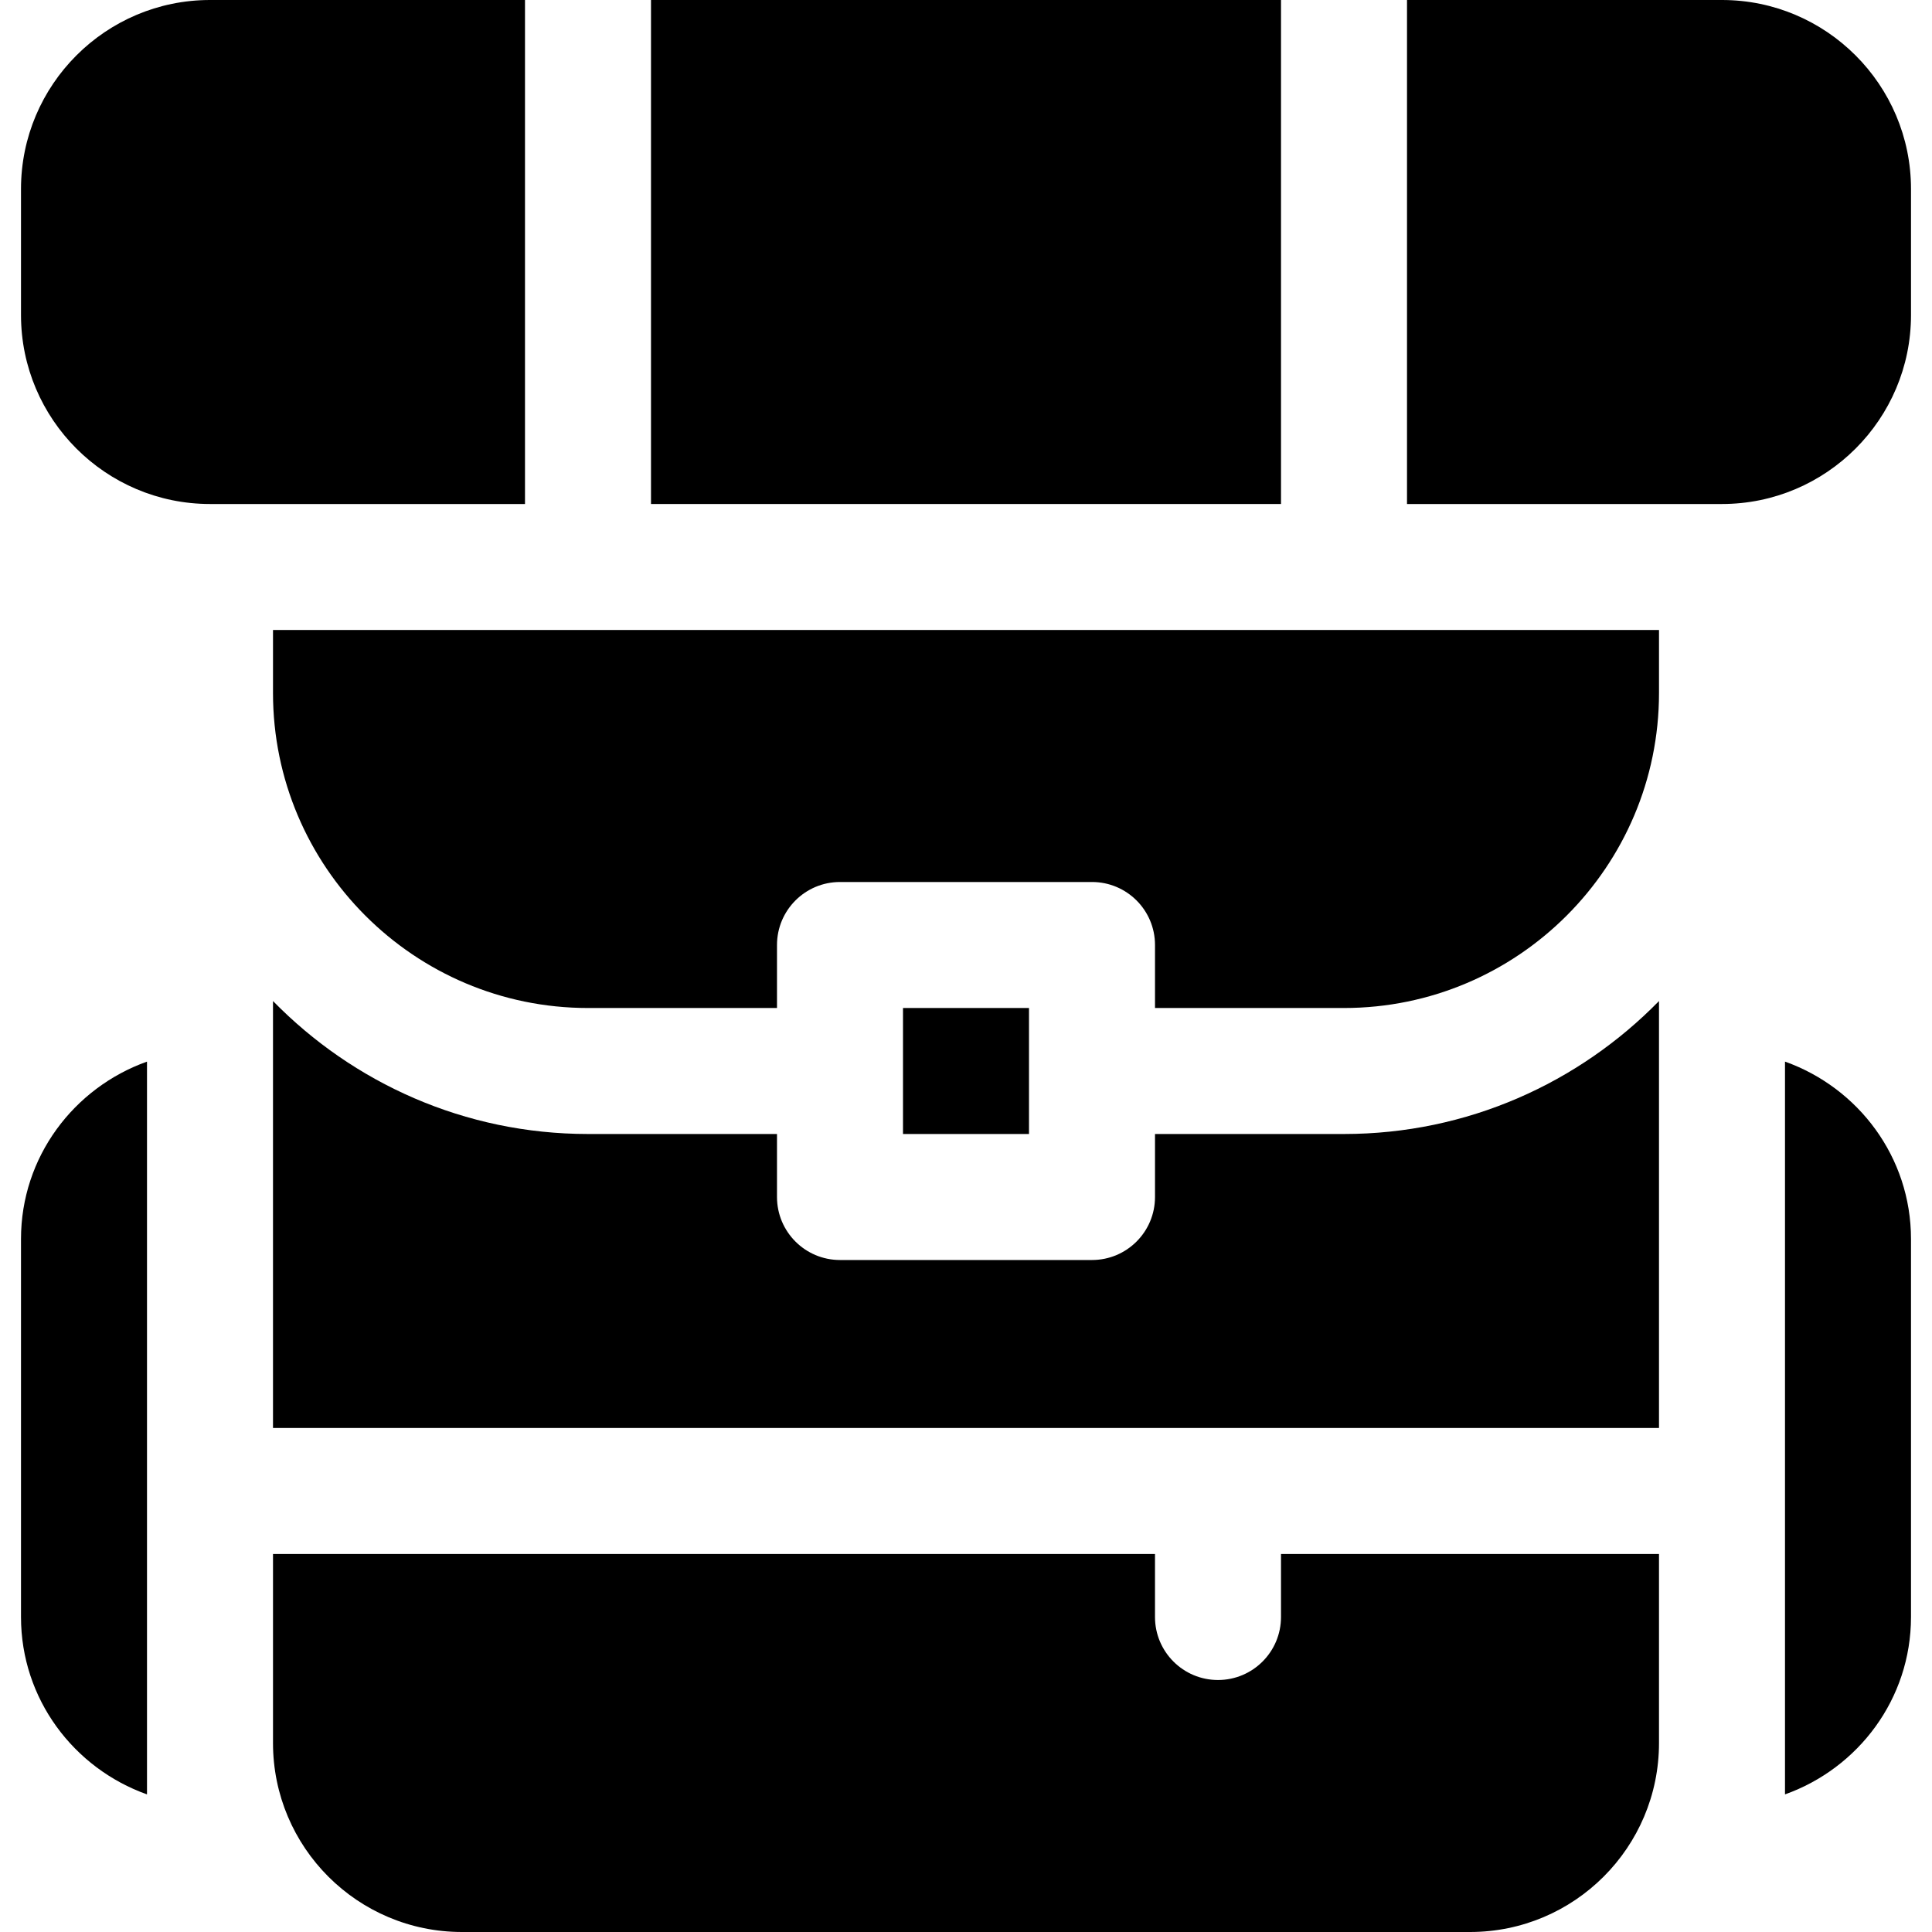
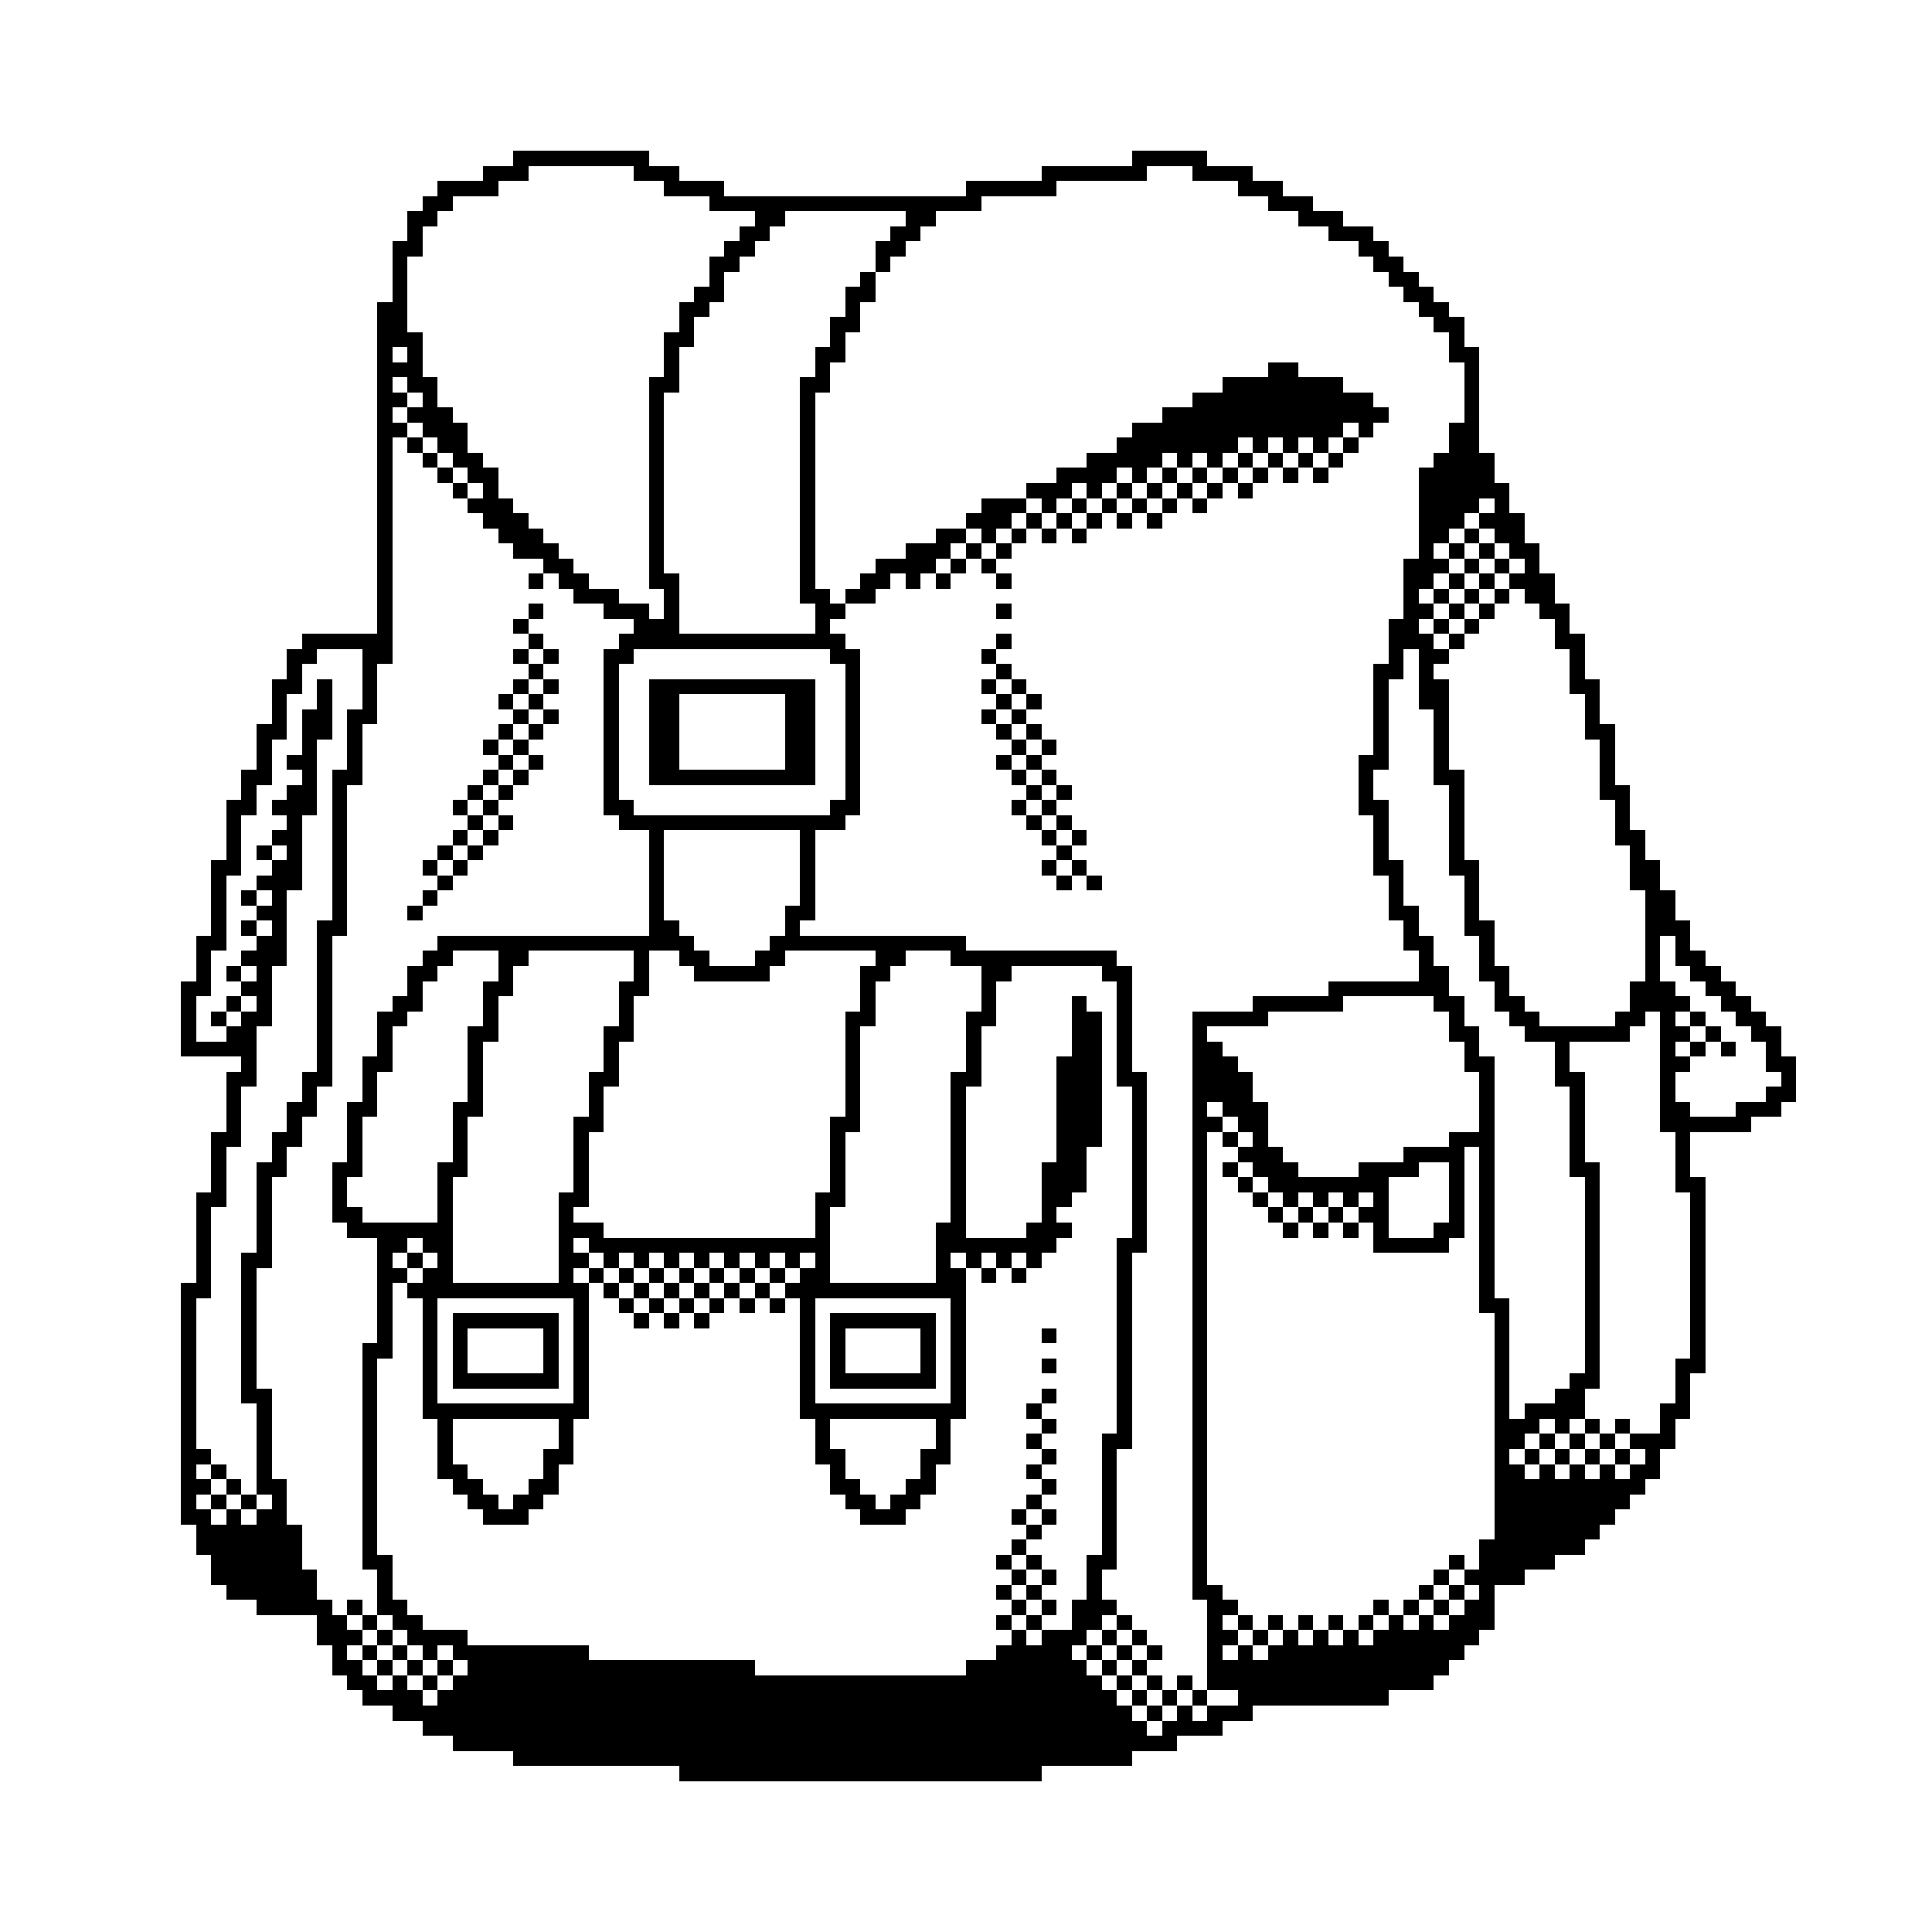
- <svg xmlns="http://www.w3.org/2000/svg" fill="#000000" version="1.1" id="Layer_1" viewBox="0 0 512 512" xml:space="preserve">
-   <g>
-     <g>
-       <rect x="239.304" y="267.13" width="33.391" height="33.391" />
-     </g>
-   </g>
-   <g>
-     <g>
-       <path d="M72.348,166.957v16.696c0,46.032,37.446,83.478,83.478,83.478h50.087v-16.696c0-9.223,7.473-16.696,16.696-16.696h66.783    c9.223,0,16.696,7.473,16.696,16.696v16.696h50.087c46.032,0,83.478-37.446,83.478-83.478v-16.696H72.348z" />
-     </g>
-   </g>
-   <g>
-     <g>
-       <rect x="172.522" width="166.957" height="133.565" />
-     </g>
-   </g>
-   <g>
-     <g>
-       <path d="M55.652,0C28.033,0,5.565,22.468,5.565,50.087v33.391c0,27.619,22.468,50.087,50.087,50.087c37.147,0,46.347,0,83.478,0V0    H55.652z" />
-     </g>
-   </g>
-   <g>
-     <g>
-       <path d="M456.348,0H372.87v133.565c37.11,0,46.346,0,83.478,0c27.619,0,50.087-22.468,50.087-50.087V50.087    C506.435,22.468,483.967,0,456.348,0z" />
-     </g>
-   </g>
-   <g>
-     <g>
-       <path d="M5.565,328.348v100.174c0,21.737,14,40.096,33.391,47.01c0-68.088,0-126.645,0-194.194    C19.565,288.252,5.565,306.611,5.565,328.348z" />
-     </g>
-   </g>
-   <g>
-     <g>
-       <path d="M356.174,300.522h-50.087v16.696c0,9.223-7.473,16.696-16.696,16.696h-66.783c-9.223,0-16.696-7.473-16.696-16.696    v-16.696h-50.087c-32.689,0-62.247-13.529-83.478-35.236c0,87.059,0,28.078,0,113.149h367.304c0-72.339,0-40.662,0-113.149    C418.421,286.993,388.863,300.522,356.174,300.522z" />
-     </g>
-   </g>
-   <g>
-     <g>
-       <path d="M473.043,281.337c0,67.915,0,127.202,0,194.194c19.391-6.914,33.391-25.273,33.391-47.01V328.348    C506.435,306.611,492.435,288.252,473.043,281.337z" />
-     </g>
-   </g>
-   <g>
-     <g>
-       <path d="M339.478,411.826v16.696c0,9.22-7.475,16.696-16.696,16.696s-16.696-7.475-16.696-16.696v-16.696H72.348v50.087    c0,27.662,22.423,50.087,50.087,50.087h267.13c27.664,0,50.087-22.424,50.087-50.087v-50.087H339.478z" />
-     </g>
-   </g>
+ <svg xmlns="http://www.w3.org/2000/svg" viewBox="0 -0.5 128 128" shape-rendering="crispEdges">
+   <path stroke="#000000" d="M34 10h9M75 10h5M32 11h3M42 11h3M69 11h7M79 11h4M29 12h4M44 12h4M64 12h6M82 12h3M28 13h2M47 13h18M84 13h3M27 14h2M50 14h2M60 14h2M86 14h3M27 15h1M49 15h2M59 15h2M88 15h3M26 16h2M48 16h2M58 16h2M90 16h2M26 17h1M47 17h2M58 17h1M91 17h2M26 18h1M47 18h1M57 18h1M92 18h2M26 19h1M46 19h2M56 19h2M93 19h2M25 20h2M45 20h2M56 20h1M94 20h2M25 21h2M45 21h1M55 21h2M95 21h2M25 22h3M44 22h2M55 22h1M96 22h1M25 23h1M27 23h1M44 23h1M54 23h2M96 23h2M25 24h3M44 24h1M54 24h1M84 24h2M97 24h1M25 25h1M27 25h2M43 25h2M53 25h2M81 25h8M97 25h1M25 26h2M28 26h1M43 26h1M53 26h1M79 26h12M97 26h1M25 27h1M27 27h3M43 27h1M53 27h1M77 27h15M97 27h1M25 28h2M28 28h3M43 28h1M53 28h1M75 28h14M90 28h1M96 28h2M25 29h1M27 29h1M29 29h2M43 29h1M53 29h1M74 29h8M83 29h1M85 29h1M87 29h1M89 29h1M96 29h2M25 30h1M28 30h1M30 30h2M43 30h1M53 30h1M72 30h5M78 30h1M80 30h1M82 30h1M84 30h1M86 30h1M88 30h1M95 30h4M25 31h1M29 31h1M31 31h2M43 31h1M53 31h1M70 31h4M75 31h1M77 31h1M79 31h1M81 31h1M83 31h1M85 31h1M87 31h1M94 31h5M25 32h1M30 32h1M32 32h1M43 32h1M53 32h1M68 32h3M72 32h1M74 32h1M76 32h1M78 32h1M80 32h1M82 32h1M94 32h6M25 33h1M31 33h3M43 33h1M53 33h1M65 33h3M69 33h1M71 33h1M73 33h1M75 33h1M77 33h1M79 33h1M94 33h4M99 33h1M25 34h1M32 34h3M43 34h1M53 34h1M64 34h3M68 34h1M70 34h1M72 34h1M74 34h1M76 34h1M94 34h3M98 34h3M25 35h1M33 35h3M43 35h1M53 35h1M62 35h2M65 35h1M67 35h1M69 35h1M71 35h1M94 35h2M97 35h1M99 35h2M25 36h1M34 36h3M43 36h1M53 36h1M60 36h3M64 36h1M66 36h1M94 36h1M96 36h1M98 36h1M100 36h2M25 37h1M36 37h2M43 37h1M53 37h1M58 37h4M63 37h1M65 37h1M93 37h3M97 37h1M99 37h1M101 37h1M25 38h1M35 38h1M37 38h2M43 38h2M53 38h1M57 38h2M60 38h1M62 38h1M66 38h1M93 38h2M96 38h1M98 38h1M100 38h3M25 39h1M38 39h3M44 39h1M53 39h2M56 39h2M93 39h1M95 39h1M97 39h1M99 39h1M101 39h2M25 40h1M35 40h1M40 40h3M44 40h1M54 40h2M66 40h1M93 40h2M96 40h1M98 40h1M102 40h2M25 41h1M34 41h1M42 41h3M54 41h1M92 41h2M95 41h1M97 41h1M103 41h1M20 42h6M35 42h1M41 42h15M66 42h1M92 42h3M96 42h1M103 42h2M19 43h2M24 43h2M34 43h1M36 43h1M40 43h2M55 43h2M65 43h1M92 43h1M94 43h2M104 43h1M19 44h1M24 44h1M35 44h1M40 44h1M56 44h1M66 44h1M91 44h2M94 44h1M104 44h1M18 45h2M21 45h1M24 45h1M34 45h1M36 45h1M40 45h1M43 45h11M56 45h1M65 45h1M67 45h1M91 45h1M94 45h2M104 45h2M18 46h1M21 46h1M24 46h1M33 46h1M35 46h1M40 46h1M43 46h2M52 46h2M56 46h1M66 46h1M68 46h1M91 46h1M94 46h2M105 46h1M18 47h1M20 47h2M23 47h2M34 47h1M36 47h1M40 47h1M43 47h2M52 47h2M56 47h1M65 47h1M67 47h1M91 47h1M95 47h1M105 47h1M17 48h2M20 48h2M23 48h1M33 48h1M35 48h1M40 48h1M43 48h2M52 48h2M56 48h1M66 48h1M68 48h1M91 48h1M95 48h1M105 48h2M17 49h1M20 49h1M23 49h1M32 49h1M34 49h1M40 49h1M43 49h2M52 49h2M56 49h1M67 49h1M69 49h1M91 49h1M95 49h1M106 49h1M17 50h1M19 50h2M23 50h1M33 50h1M35 50h1M40 50h1M43 50h2M52 50h2M56 50h1M66 50h1M68 50h1M90 50h2M95 50h1M106 50h1M16 51h2M20 51h1M22 51h2M32 51h1M34 51h1M40 51h1M43 51h11M56 51h1M67 51h1M69 51h1M90 51h1M95 51h2M106 51h1M16 52h1M19 52h2M22 52h1M31 52h1M33 52h1M40 52h1M56 52h1M68 52h1M70 52h1M90 52h1M96 52h1M106 52h2M15 53h2M18 53h3M22 53h1M30 53h1M32 53h1M40 53h2M55 53h2M67 53h1M69 53h1M90 53h2M96 53h1M107 53h1M15 54h1M19 54h1M22 54h1M31 54h1M33 54h1M41 54h15M68 54h1M70 54h1M91 54h1M96 54h1M107 54h1M15 55h1M18 55h2M22 55h1M30 55h1M32 55h1M43 55h1M53 55h1M69 55h1M71 55h1M91 55h1M96 55h1M107 55h2M15 56h1M17 56h1M19 56h1M22 56h1M29 56h1M31 56h1M43 56h1M53 56h1M70 56h1M91 56h1M96 56h1M108 56h1M14 57h2M18 57h2M22 57h1M28 57h1M30 57h1M43 57h1M53 57h1M69 57h1M71 57h1M91 57h2M96 57h2M108 57h2M14 58h1M17 58h3M22 58h1M29 58h1M43 58h1M53 58h1M70 58h1M72 58h1M92 58h1M97 58h1M108 58h2M14 59h1M16 59h1M18 59h1M22 59h1M28 59h1M43 59h1M53 59h1M92 59h1M97 59h1M109 59h2M14 60h1M17 60h2M22 60h1M27 60h1M43 60h1M52 60h2M92 60h2M97 60h1M109 60h2M14 61h1M16 61h1M18 61h1M21 61h2M43 61h2M52 61h1M93 61h1M97 61h2M109 61h3M13 62h2M17 62h2M21 62h1M29 62h17M51 62h13M93 62h2M98 62h1M109 62h1M111 62h1M13 63h1M16 63h3M21 63h1M28 63h2M33 63h2M42 63h1M45 63h2M50 63h2M58 63h2M63 63h11M94 63h1M98 63h1M109 63h1M111 63h2M13 64h1M15 64h1M17 64h1M21 64h1M27 64h2M33 64h1M42 64h1M46 64h5M57 64h2M65 64h2M73 64h2M94 64h2M98 64h2M109 64h1M112 64h2M12 65h2M16 65h2M21 65h1M27 65h1M32 65h2M41 65h2M57 65h1M65 65h1M74 65h1M88 65h8M99 65h1M108 65h3M113 65h2M12 66h1M15 66h1M17 66h1M21 66h1M26 66h2M32 66h1M41 66h1M57 66h1M65 66h1M71 66h1M74 66h1M83 66h6M95 66h2M99 66h2M108 66h4M114 66h2M12 67h1M14 67h1M16 67h2M21 67h1M25 67h2M32 67h1M41 67h1M56 67h2M64 67h2M71 67h2M74 67h1M79 67h5M96 67h1M100 67h2M107 67h2M110 67h1M112 67h1M115 67h2M12 68h1M15 68h2M21 68h1M25 68h1M31 68h2M40 68h2M56 68h1M64 68h1M71 68h2M74 68h1M79 68h1M96 68h2M101 68h7M110 68h2M113 68h1M116 68h2M12 69h5M21 69h1M25 69h1M31 69h1M40 69h1M56 69h1M64 69h1M71 69h2M74 69h1M79 69h2M97 69h1M103 69h1M110 69h1M112 69h1M114 69h1M117 69h1M16 70h1M21 70h1M24 70h2M31 70h1M40 70h1M56 70h1M64 70h1M70 70h3M74 70h1M79 70h3M97 70h2M103 70h1M110 70h2M117 70h2M15 71h2M20 71h2M24 71h1M31 71h1M39 71h2M56 71h1M63 71h2M70 71h3M74 71h2M79 71h4M98 71h1M103 71h2M110 71h1M118 71h1M15 72h1M20 72h1M24 72h1M31 72h1M39 72h1M56 72h1M63 72h1M70 72h3M75 72h1M79 72h4M98 72h1M104 72h1M110 72h1M117 72h2M15 73h1M19 73h2M23 73h2M30 73h2M39 73h1M56 73h1M63 73h1M70 73h3M75 73h1M79 73h1M81 73h3M98 73h1M104 73h1M110 73h2M115 73h3M15 74h1M19 74h1M23 74h1M30 74h1M38 74h2M55 74h2M63 74h1M70 74h3M75 74h1M79 74h2M82 74h2M98 74h1M104 74h1M110 74h6M14 75h2M18 75h2M23 75h1M30 75h1M38 75h1M55 75h1M63 75h1M70 75h3M75 75h1M79 75h1M81 75h1M83 75h1M96 75h3M104 75h1M111 75h1M14 76h1M18 76h1M23 76h1M30 76h1M38 76h1M55 76h1M63 76h1M70 76h2M75 76h1M79 76h1M82 76h3M93 76h4M98 76h1M104 76h1M111 76h1M14 77h1M17 77h2M22 77h2M29 77h2M38 77h1M55 77h1M63 77h1M69 77h3M75 77h1M79 77h1M81 77h1M83 77h3M90 77h4M96 77h1M98 77h1M104 77h2M111 77h1M14 78h1M17 78h1M22 78h1M29 78h1M38 78h1M55 78h1M63 78h1M69 78h3M75 78h1M79 78h1M82 78h1M84 78h8M96 78h1M98 78h1M105 78h1M111 78h2M13 79h2M17 79h1M22 79h1M29 79h1M37 79h2M54 79h2M63 79h1M69 79h2M75 79h1M79 79h1M83 79h1M85 79h1M87 79h1M89 79h1M91 79h1M96 79h1M98 79h1M105 79h1M112 79h1M13 80h1M17 80h1M22 80h2M29 80h1M37 80h1M54 80h1M63 80h1M69 80h1M75 80h1M79 80h1M84 80h1M86 80h1M88 80h1M90 80h2M96 80h1M98 80h1M105 80h1M112 80h1M13 81h1M17 81h1M23 81h7M37 81h3M54 81h1M62 81h2M68 81h3M75 81h1M79 81h1M85 81h1M87 81h1M89 81h1M91 81h1M95 81h2M98 81h1M105 81h1M112 81h1M13 82h1M17 82h1M25 82h2M28 82h2M37 82h1M39 82h16M62 82h8M74 82h2M79 82h1M91 82h5M98 82h1M105 82h1M112 82h1M13 83h1M16 83h2M25 83h1M27 83h1M29 83h1M37 83h2M40 83h1M42 83h1M44 83h1M46 83h1M48 83h1M50 83h1M52 83h1M54 83h1M62 83h1M64 83h1M66 83h1M68 83h1M74 83h1M79 83h1M98 83h1M105 83h1M112 83h1M13 84h1M16 84h1M25 84h2M28 84h2M37 84h1M39 84h1M41 84h1M43 84h1M45 84h1M47 84h1M49 84h1M51 84h1M53 84h2M62 84h2M65 84h1M67 84h1M74 84h1M79 84h1M98 84h1M105 84h1M112 84h1M12 85h2M16 85h1M25 85h1M27 85h12M40 85h1M42 85h1M44 85h1M46 85h1M48 85h1M50 85h1M52 85h12M74 85h1M79 85h1M98 85h1M105 85h1M112 85h1M12 86h1M16 86h1M25 86h1M28 86h1M38 86h1M41 86h1M43 86h1M45 86h1M47 86h1M49 86h1M51 86h1M53 86h1M63 86h1M74 86h1M79 86h1M98 86h2M105 86h1M112 86h1M12 87h1M16 87h1M25 87h1M28 87h1M30 87h7M38 87h1M42 87h1M44 87h1M46 87h1M53 87h1M55 87h7M63 87h1M74 87h1M79 87h1M99 87h1M105 87h1M112 87h1M12 88h1M16 88h1M25 88h1M28 88h1M30 88h1M36 88h1M38 88h1M53 88h1M55 88h1M61 88h1M63 88h1M69 88h1M74 88h1M79 88h1M99 88h1M105 88h1M112 88h1M12 89h1M16 89h1M24 89h2M28 89h1M30 89h1M36 89h1M38 89h1M53 89h1M55 89h1M61 89h1M63 89h1M74 89h1M79 89h1M99 89h1M105 89h1M112 89h1M12 90h1M16 90h1M24 90h1M28 90h1M30 90h1M36 90h1M38 90h1M53 90h1M55 90h1M61 90h1M63 90h1M69 90h1M74 90h1M79 90h1M99 90h1M105 90h1M111 90h2M12 91h1M16 91h1M24 91h1M28 91h1M30 91h7M38 91h1M53 91h1M55 91h7M63 91h1M74 91h1M79 91h1M99 91h1M104 91h2M111 91h1M12 92h1M16 92h2M24 92h1M28 92h1M38 92h1M53 92h1M63 92h1M69 92h1M74 92h1M79 92h1M99 92h1M103 92h2M111 92h1M12 93h1M17 93h1M24 93h1M28 93h11M53 93h11M68 93h1M74 93h1M79 93h1M99 93h1M101 93h4M110 93h2M12 94h1M17 94h1M24 94h1M29 94h1M37 94h1M54 94h1M62 94h1M69 94h1M74 94h1M79 94h1M99 94h3M103 94h1M105 94h1M107 94h1M110 94h1M12 95h1M17 95h1M24 95h1M29 95h1M37 95h1M54 95h1M62 95h1M68 95h1M73 95h2M79 95h1M99 95h2M102 95h1M104 95h1M106 95h1M108 95h3M12 96h2M17 96h1M24 96h1M29 96h1M36 96h2M54 96h2M61 96h2M69 96h1M73 96h1M79 96h1M99 96h1M101 96h1M103 96h1M105 96h1M107 96h1M109 96h1M12 97h1M14 97h1M17 97h1M24 97h1M29 97h2M36 97h1M55 97h1M61 97h1M68 97h1M73 97h1M79 97h1M99 97h2M102 97h1M104 97h1M106 97h1M108 97h2M12 98h2M15 98h1M17 98h2M24 98h1M30 98h2M35 98h2M55 98h2M60 98h2M69 98h1M73 98h1M79 98h1M99 98h10M12 99h1M14 99h1M16 99h1M18 99h1M24 99h1M31 99h2M34 99h2M56 99h2M59 99h2M68 99h1M73 99h1M79 99h1M99 99h9M12 100h2M15 100h1M17 100h2M24 100h1M32 100h3M57 100h3M67 100h1M69 100h1M73 100h1M79 100h1M99 100h8M13 101h7M24 101h1M68 101h1M73 101h1M79 101h1M99 101h7M13 102h7M24 102h1M67 102h1M73 102h1M79 102h1M98 102h7M14 103h6M24 103h2M66 103h1M68 103h1M72 103h2M79 103h1M96 103h1M98 103h5M14 104h7M25 104h1M67 104h1M69 104h1M72 104h1M79 104h1M95 104h1M97 104h4M15 105h6M25 105h1M66 105h1M68 105h1M72 105h1M79 105h2M94 105h1M96 105h1M98 105h1M17 106h5M23 106h1M25 106h2M67 106h1M69 106h1M71 106h3M80 106h2M91 106h1M93 106h1M95 106h1M97 106h2M21 107h2M24 107h1M26 107h2M66 107h1M68 107h1M71 107h2M74 107h1M80 107h1M82 107h1M84 107h1M86 107h1M88 107h1M90 107h1M92 107h1M94 107h1M96 107h3M21 108h3M25 108h1M27 108h4M67 108h1M69 108h3M73 108h1M75 108h1M80 108h2M83 108h1M85 108h1M87 108h1M89 108h1M91 108h7M22 109h1M24 109h1M26 109h1M28 109h1M30 109h9M66 109h5M72 109h1M74 109h1M76 109h1M80 109h1M82 109h1M84 109h13M22 110h2M25 110h1M27 110h1M29 110h1M31 110h19M64 110h8M73 110h1M75 110h1M80 110h16M23 111h2M26 111h1M28 111h1M30 111h43M74 111h1M76 111h1M78 111h1M80 111h15M24 112h4M29 112h45M75 112h1M77 112h1M79 112h1M82 112h10M26 113h49M76 113h1M78 113h1M80 113h3M28 114h48M77 114h4M30 115h48M34 116h41M45 117h24" />
</svg>
